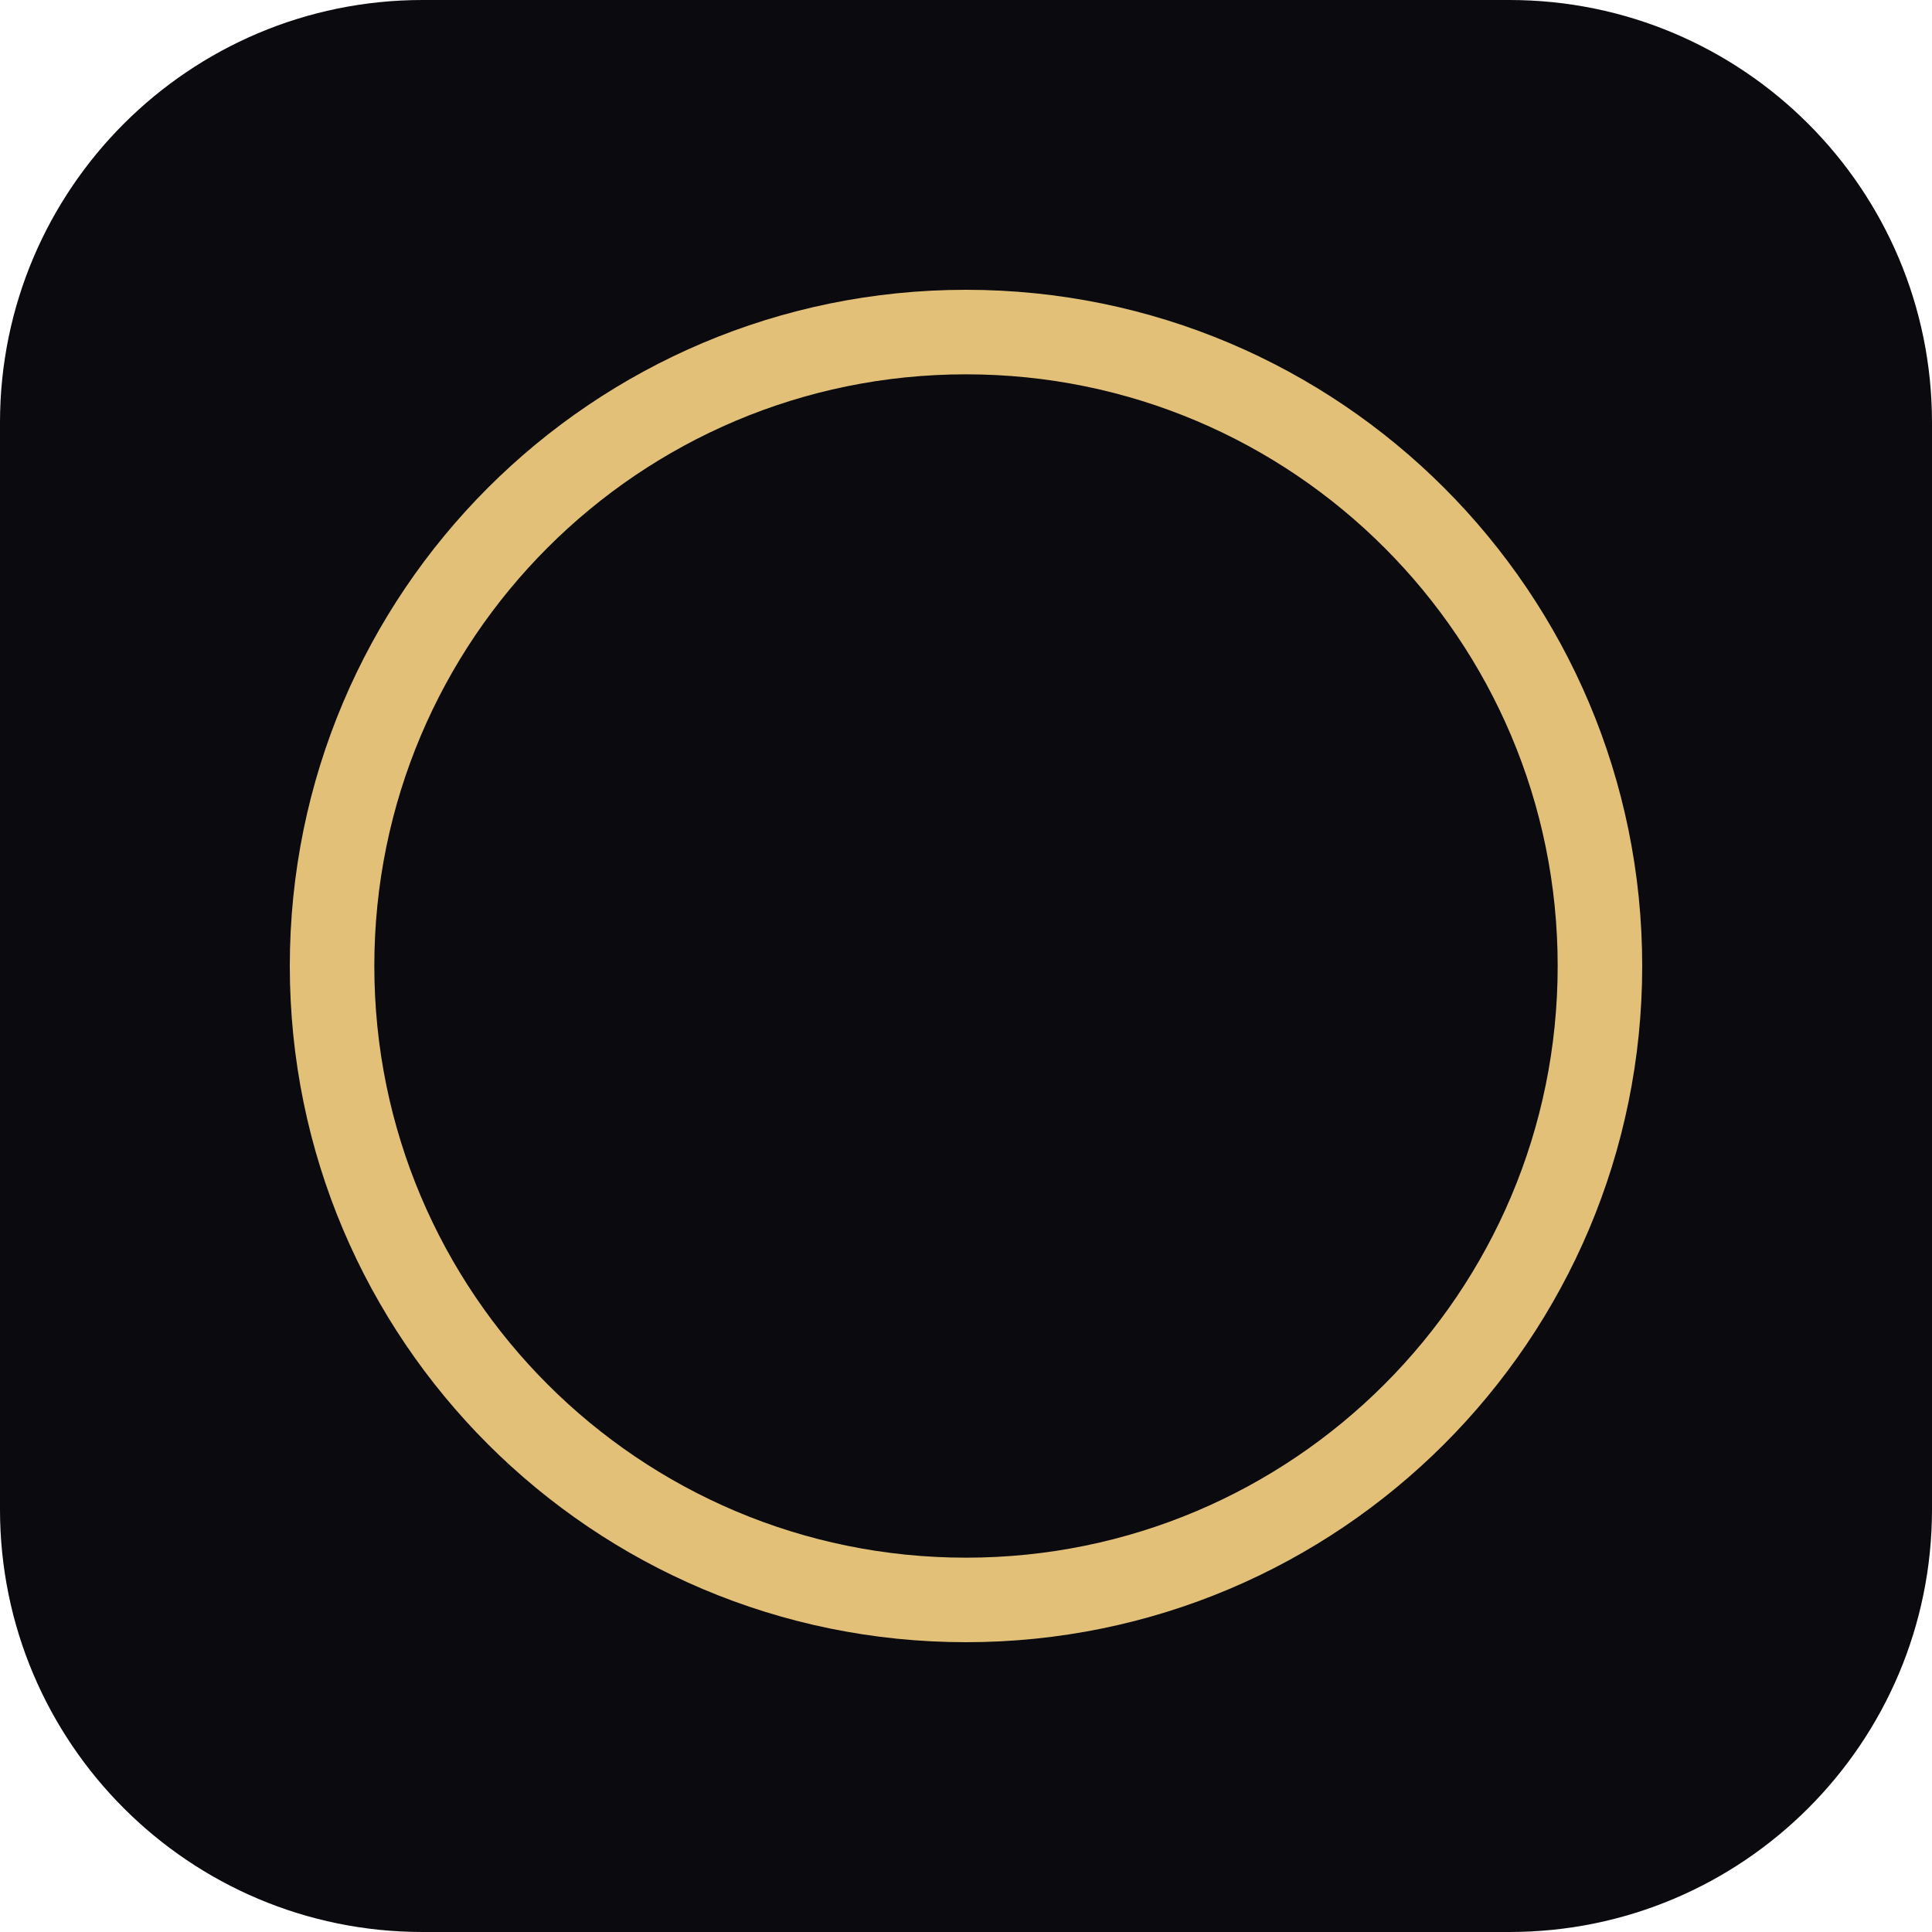
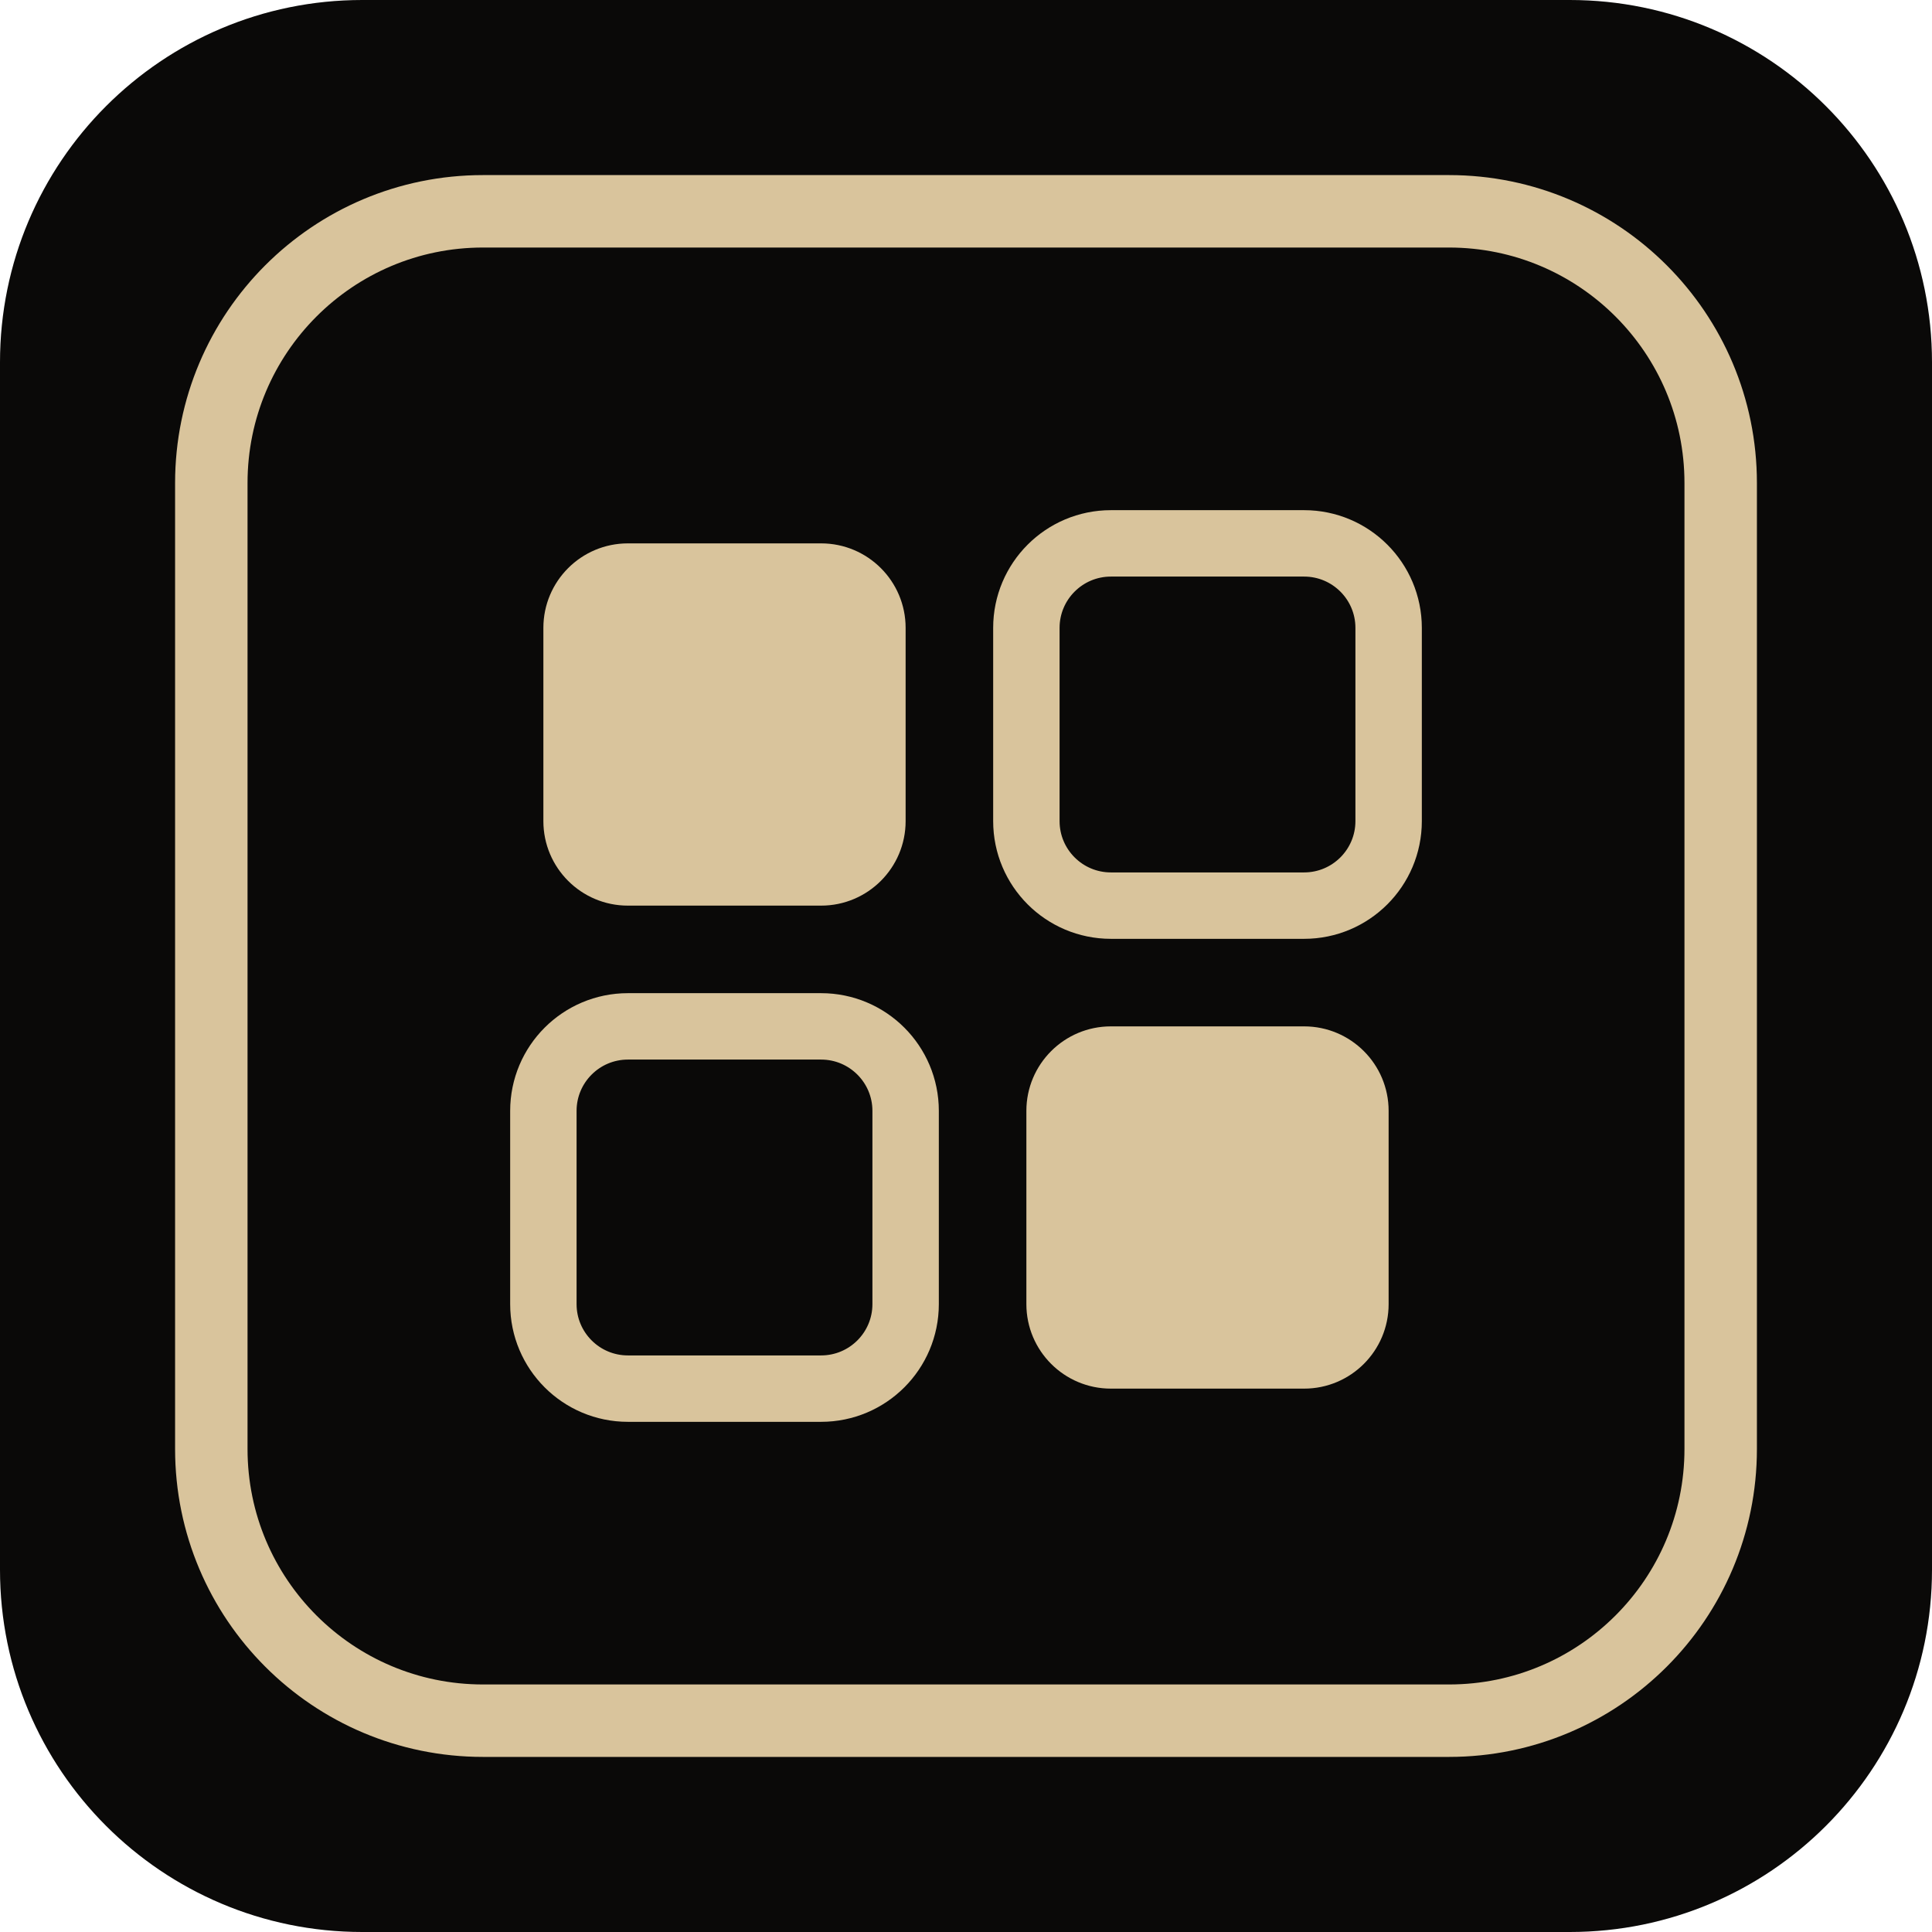
<svg xmlns="http://www.w3.org/2000/svg" viewBox="0 0 32 32">
-   <rect width="32" height="32" rx="7" fill="#0a0a0f" />
-   <circle cx="16" cy="16" r="10.5" fill="none" stroke="#e3c078" stroke-width="1.4" />
-   <path d="M16 5.5 A10.5 10.5 0 0 0 16 26.5 A7.6 7.6 0 0 1 16 5.5 Z" fill="#e3c078" />
+   <rect width="32" height="32" rx="6" fill="#0a0908" />
+   <rect x="3.5" y="3.5" width="25" height="25" rx="4.5" fill="none" stroke="#d9c49c" stroke-width="1.2" />
+   <rect x="9" y="9" width="6" height="6" rx="1.4" fill="#d9c49c" />
+   <rect x="17" y="9" width="6" height="6" rx="1.4" fill="none" stroke="#d9c49c" stroke-width="1.1" />
+   <rect x="9" y="17" width="6" height="6" rx="1.4" fill="none" stroke="#d9c49c" stroke-width="1.1" />
+   <rect x="17" y="17" width="6" height="6" rx="1.4" fill="#d9c49c" />
</svg>
